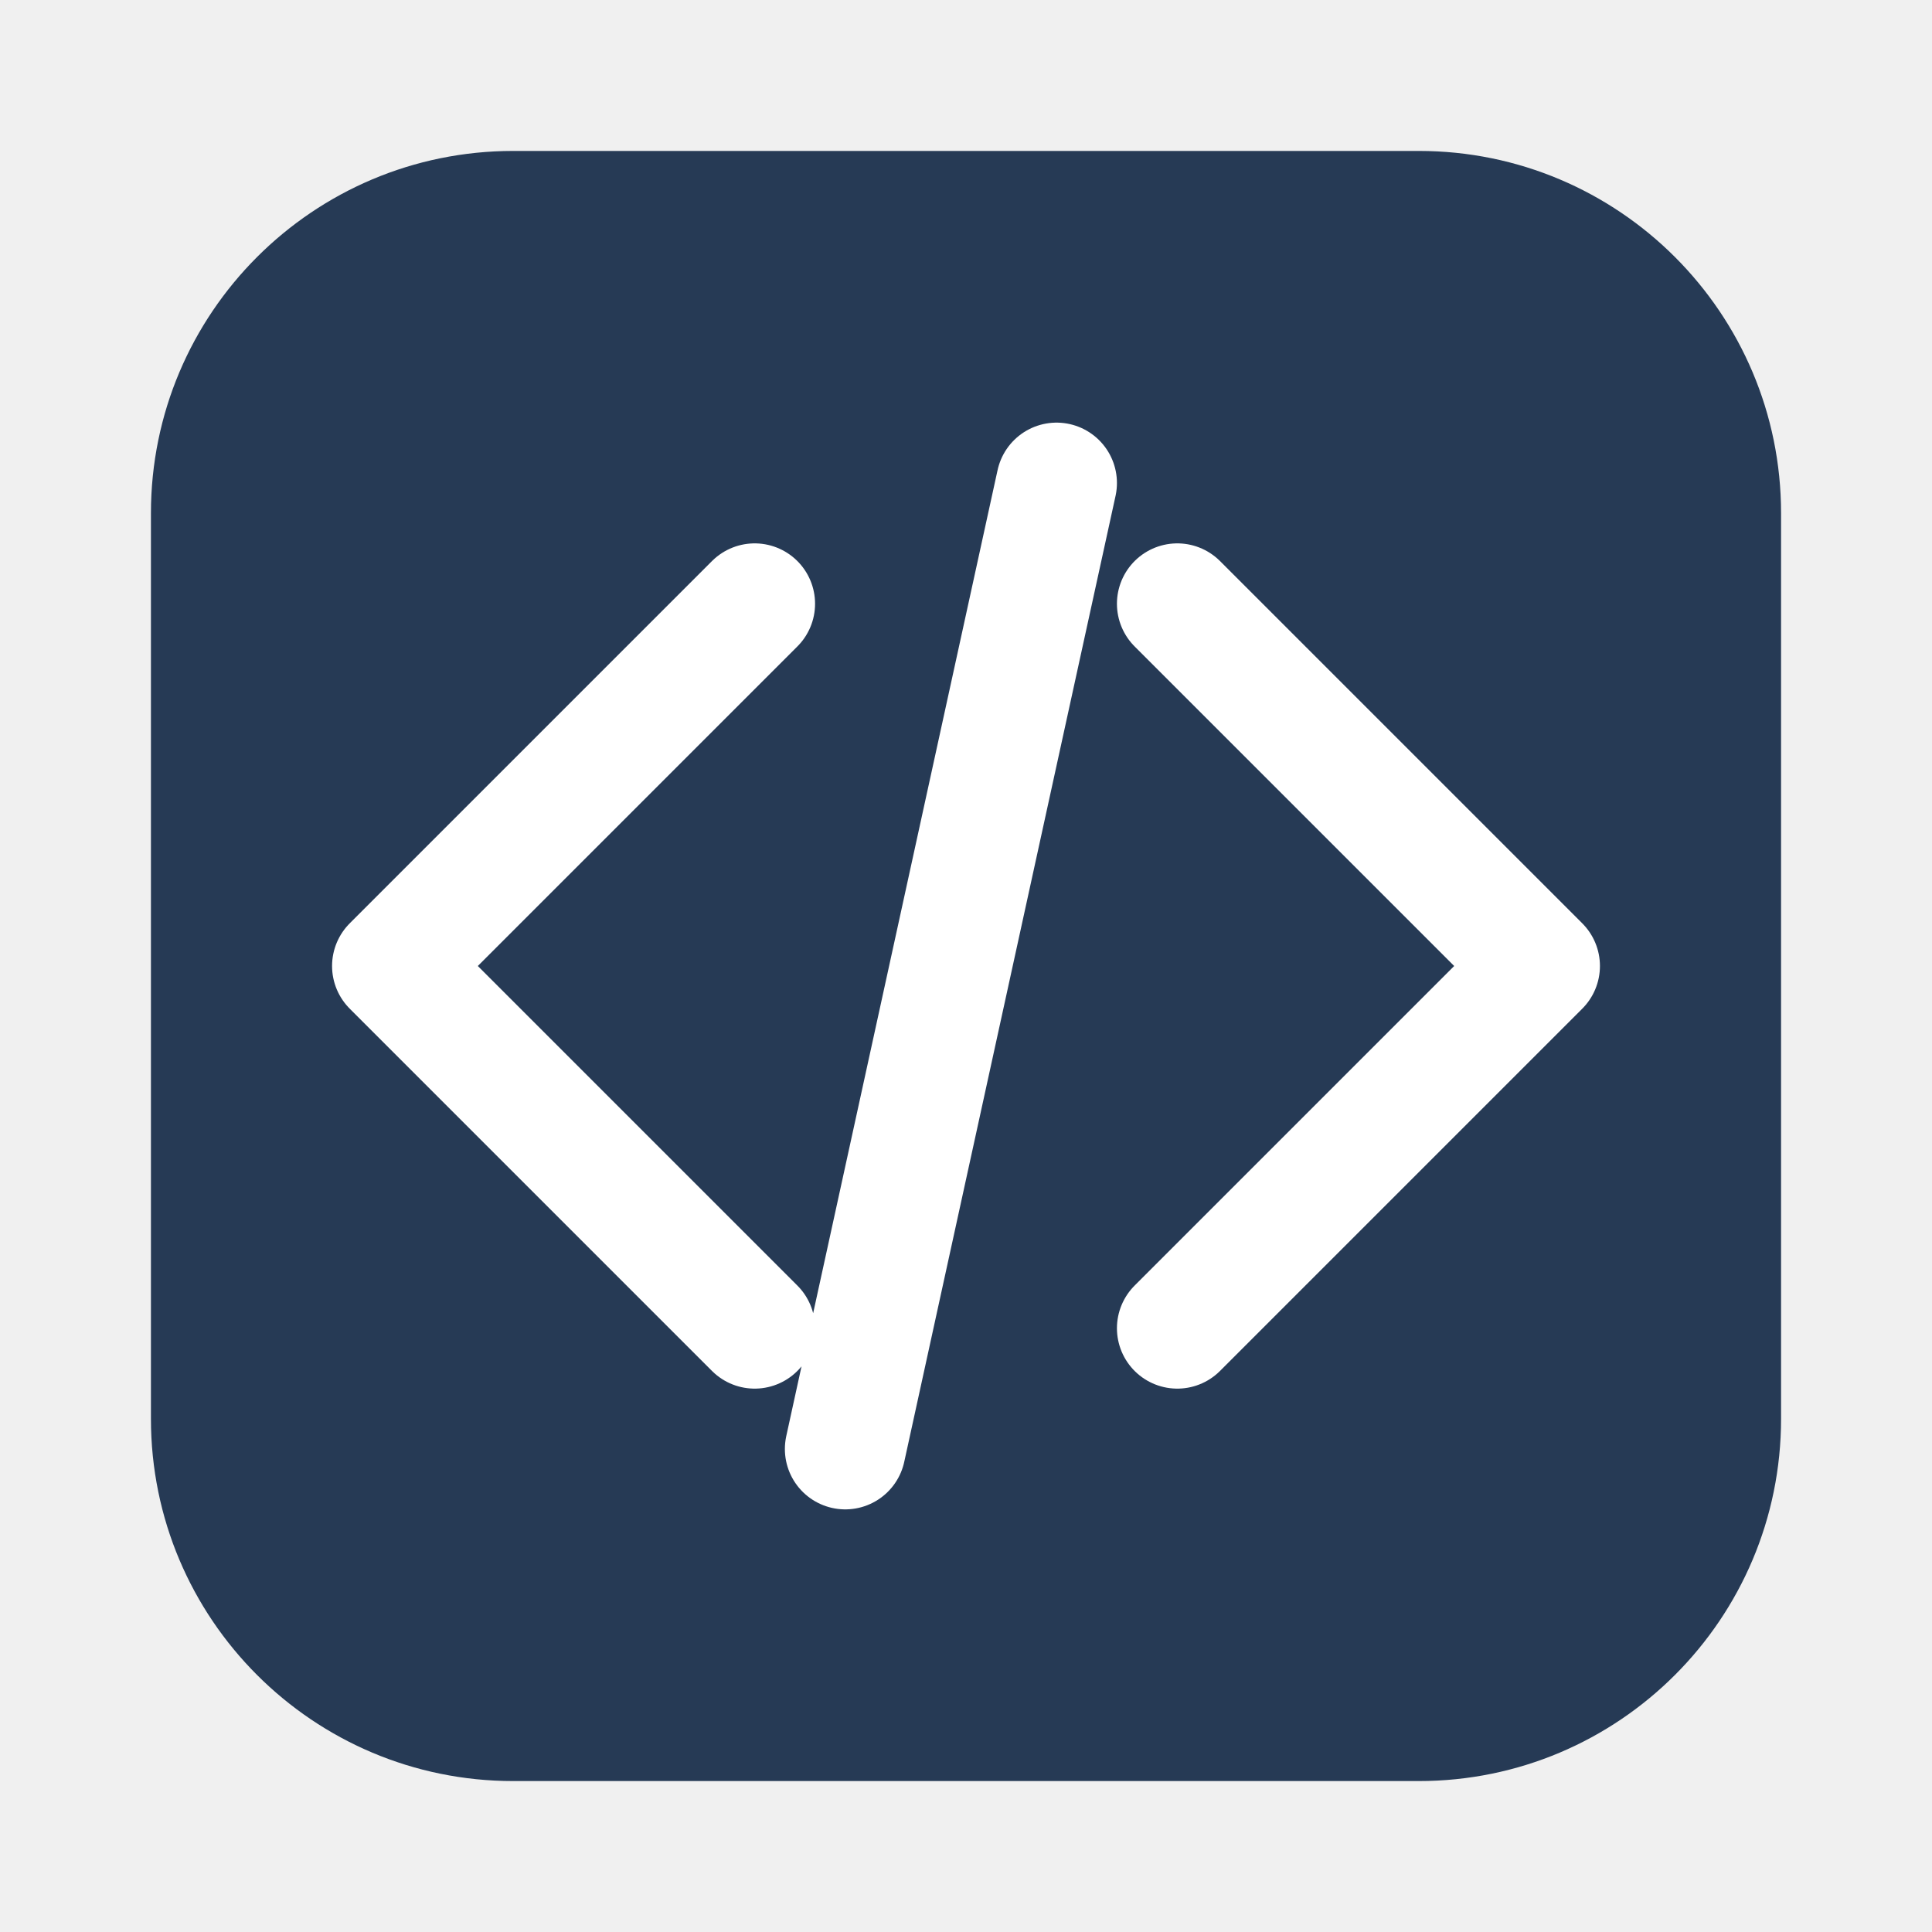
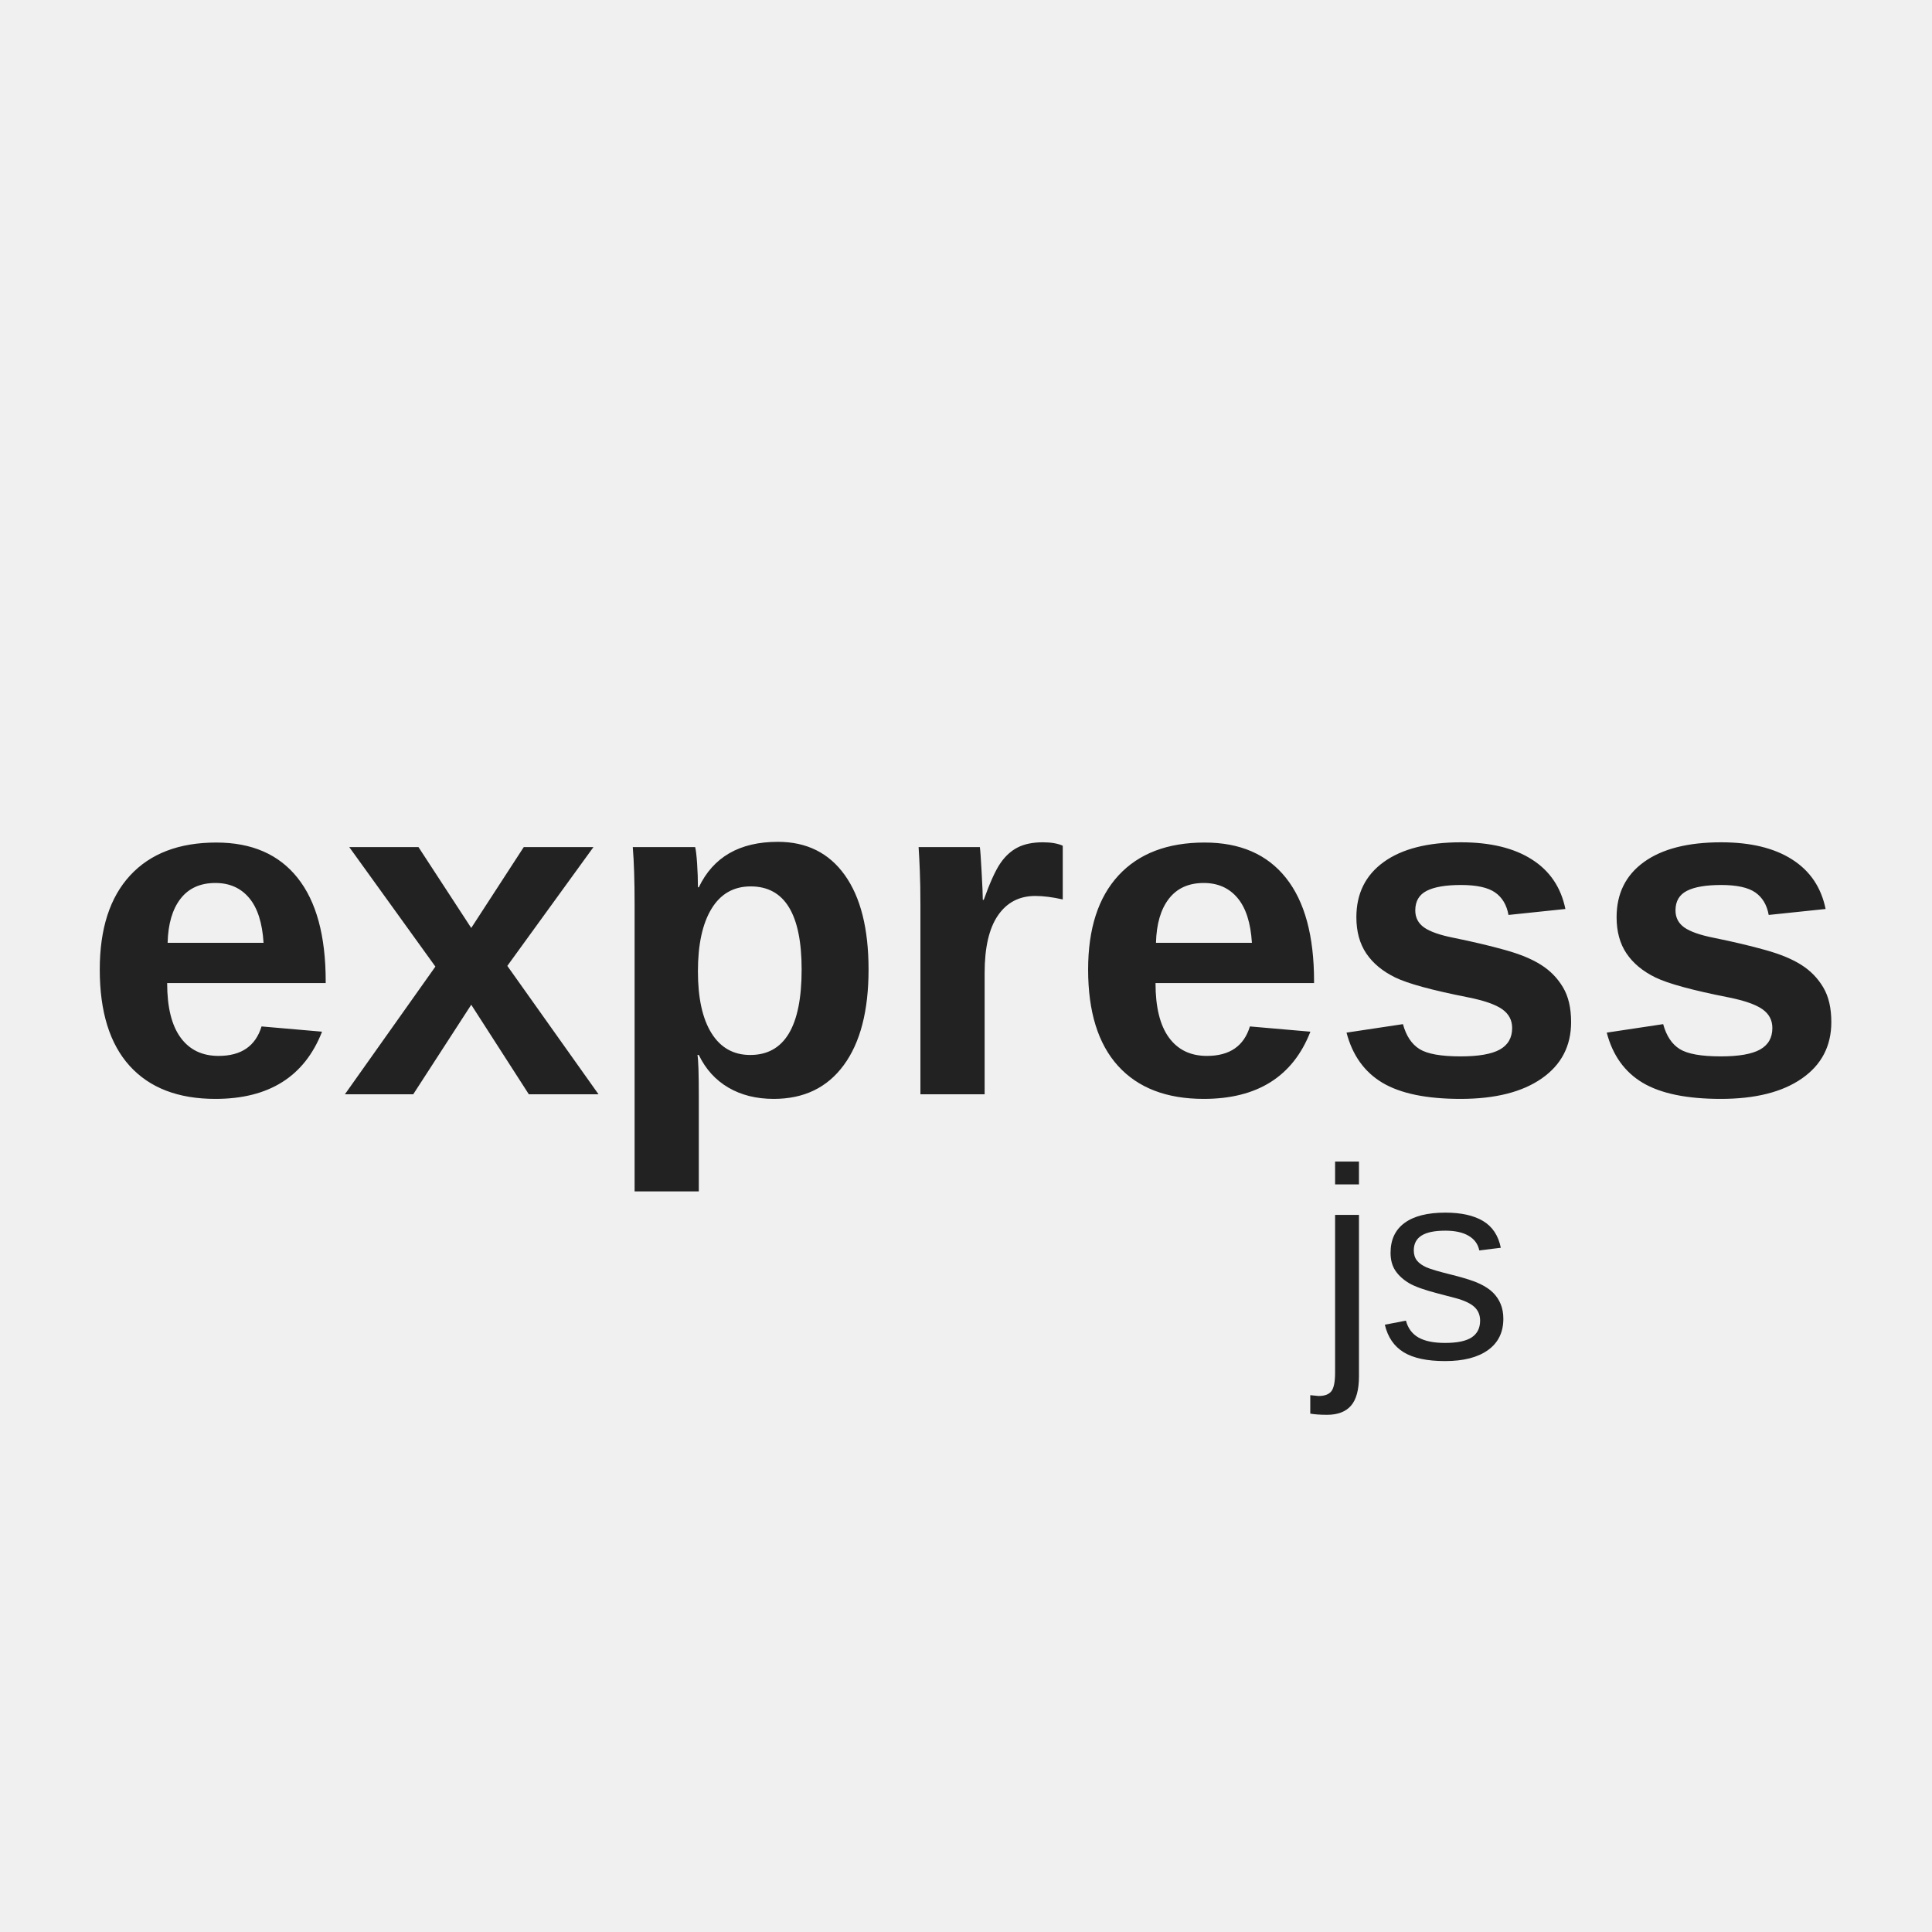
- <svg xmlns="http://www.w3.org/2000/svg" viewBox="0 0 64 64" role="img">
-   <rect x="5" y="5" width="54" height="54" rx="12" fill="#263a55" />
-   <path d="m25 20-12 12 12 12M39 20l12 12-12 12M35 16l-7 32" fill="none" stroke="#fff" stroke-linecap="round" stroke-linejoin="round" stroke-width="4" />
+ <svg xmlns="http://www.w3.org/2000/svg" width="512" height="512" viewBox="0 0 512 512">
+   <text x="256" y="290" text-anchor="middle" font-family="Arial,sans-serif" font-size="124" font-weight="600" fill="#222">express</text>
+   <text x="375" y="360" text-anchor="middle" font-family="Arial,sans-serif" font-size="72" fill="#222">js</text>
</svg>
